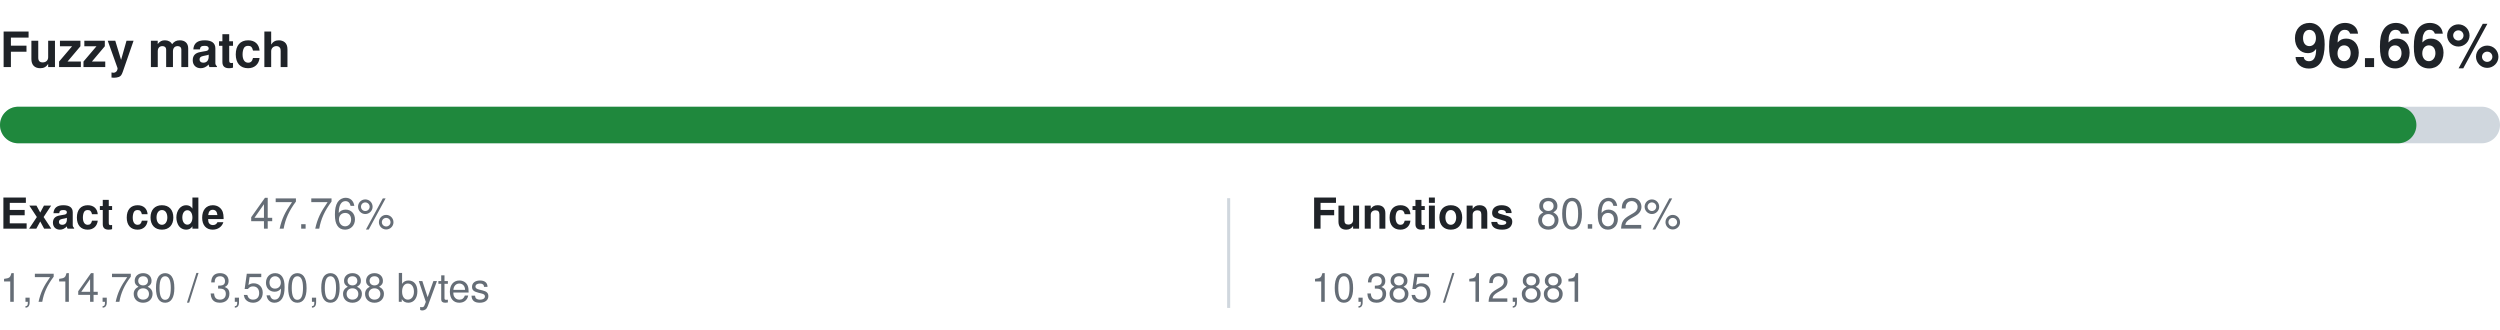
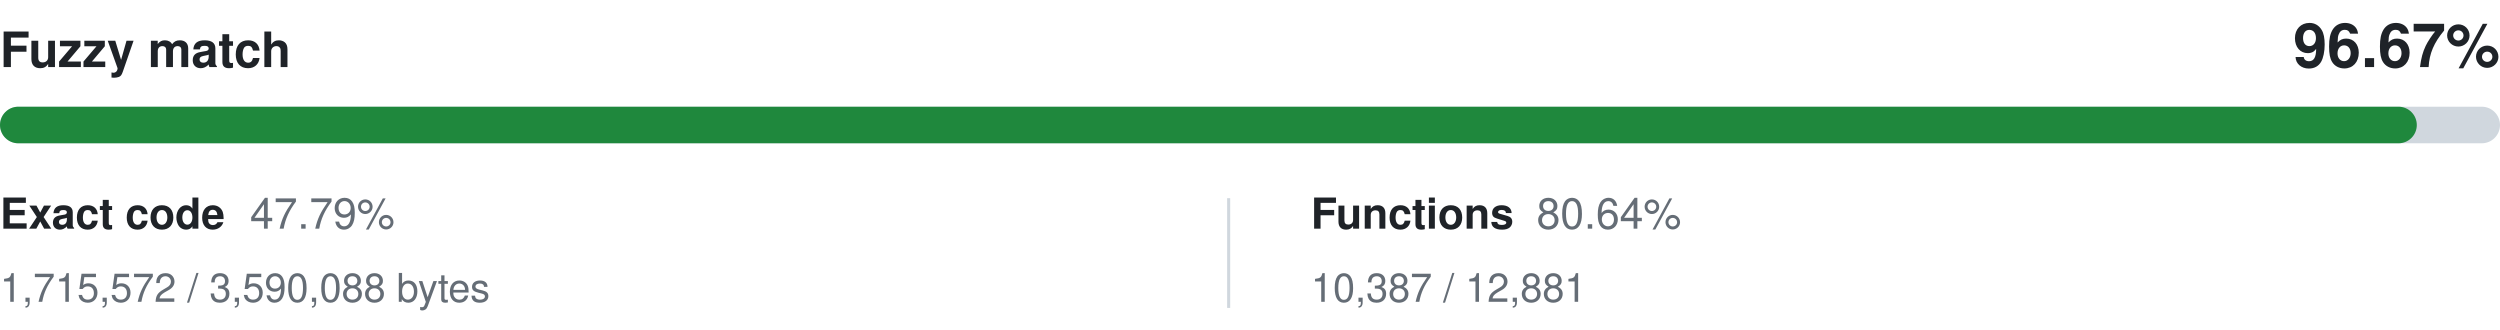
<svg xmlns="http://www.w3.org/2000/svg" width="820" height="108" viewBox="0 0 820 108" role="img" aria-labelledby="title desc">
  <style>
    .primary { fill: #1f2328; }
    .secondary { fill: #656d76; }
    .track { fill: #d0d7de; }
    @media (prefers-color-scheme: dark) {
      .primary { fill: #f0f6fc; }
      .secondary { fill: #8c959f; }
      .track { fill: #30363d; }
    }
  </style>
  <g font-family="-apple-system,BlinkMacSystemFont,Segoe UI,Helvetica,Arial,sans-serif">
    <text x="0" y="22" class="primary" font-size="16" font-weight="600">Fuzzy match</text>
-     <text x="820" y="22" class="primary" font-size="20" font-weight="600" text-anchor="end">96.66%</text>
+     <text x="820" y="22" class="primary" font-size="20" font-weight="600" text-anchor="end">96.67%</text>
    <rect y="35" width="820" height="12" rx="6" class="track" />
-     <rect y="35" width="792.58" height="12" rx="6" fill="#1f883d" />
+     <rect y="35" width="792.71" height="12" rx="6" fill="#1f883d" />
    <text x="0" y="75" class="primary" font-size="14" font-weight="600">Exact code</text>
-     <text x="82" y="75" class="secondary" font-size="14">47.76%</text>
-     <text x="0" y="99" class="secondary" font-size="13">1,714,780 / 3,590,088 bytes</text>
+     <text x="82" y="75" class="secondary" font-size="14">47.79%</text>
+     <text x="0" y="99" class="secondary" font-size="13">1,715,572 / 3,590,088 bytes</text>
    <line x1="403" y1="65" x2="403" y2="101" stroke="#d0d7de" />
    <text x="430" y="75" class="primary" font-size="14" font-weight="600">Functions</text>
-     <text x="504" y="75" class="secondary" font-size="14">80.62%</text>
-     <text x="430" y="99" class="secondary" font-size="13">10,385 / 12,881</text>
+     <text x="504" y="75" class="secondary" font-size="14">80.64%</text>
+     <text x="430" y="99" class="secondary" font-size="13">10,387 / 12,881</text>
  </g>
</svg>
